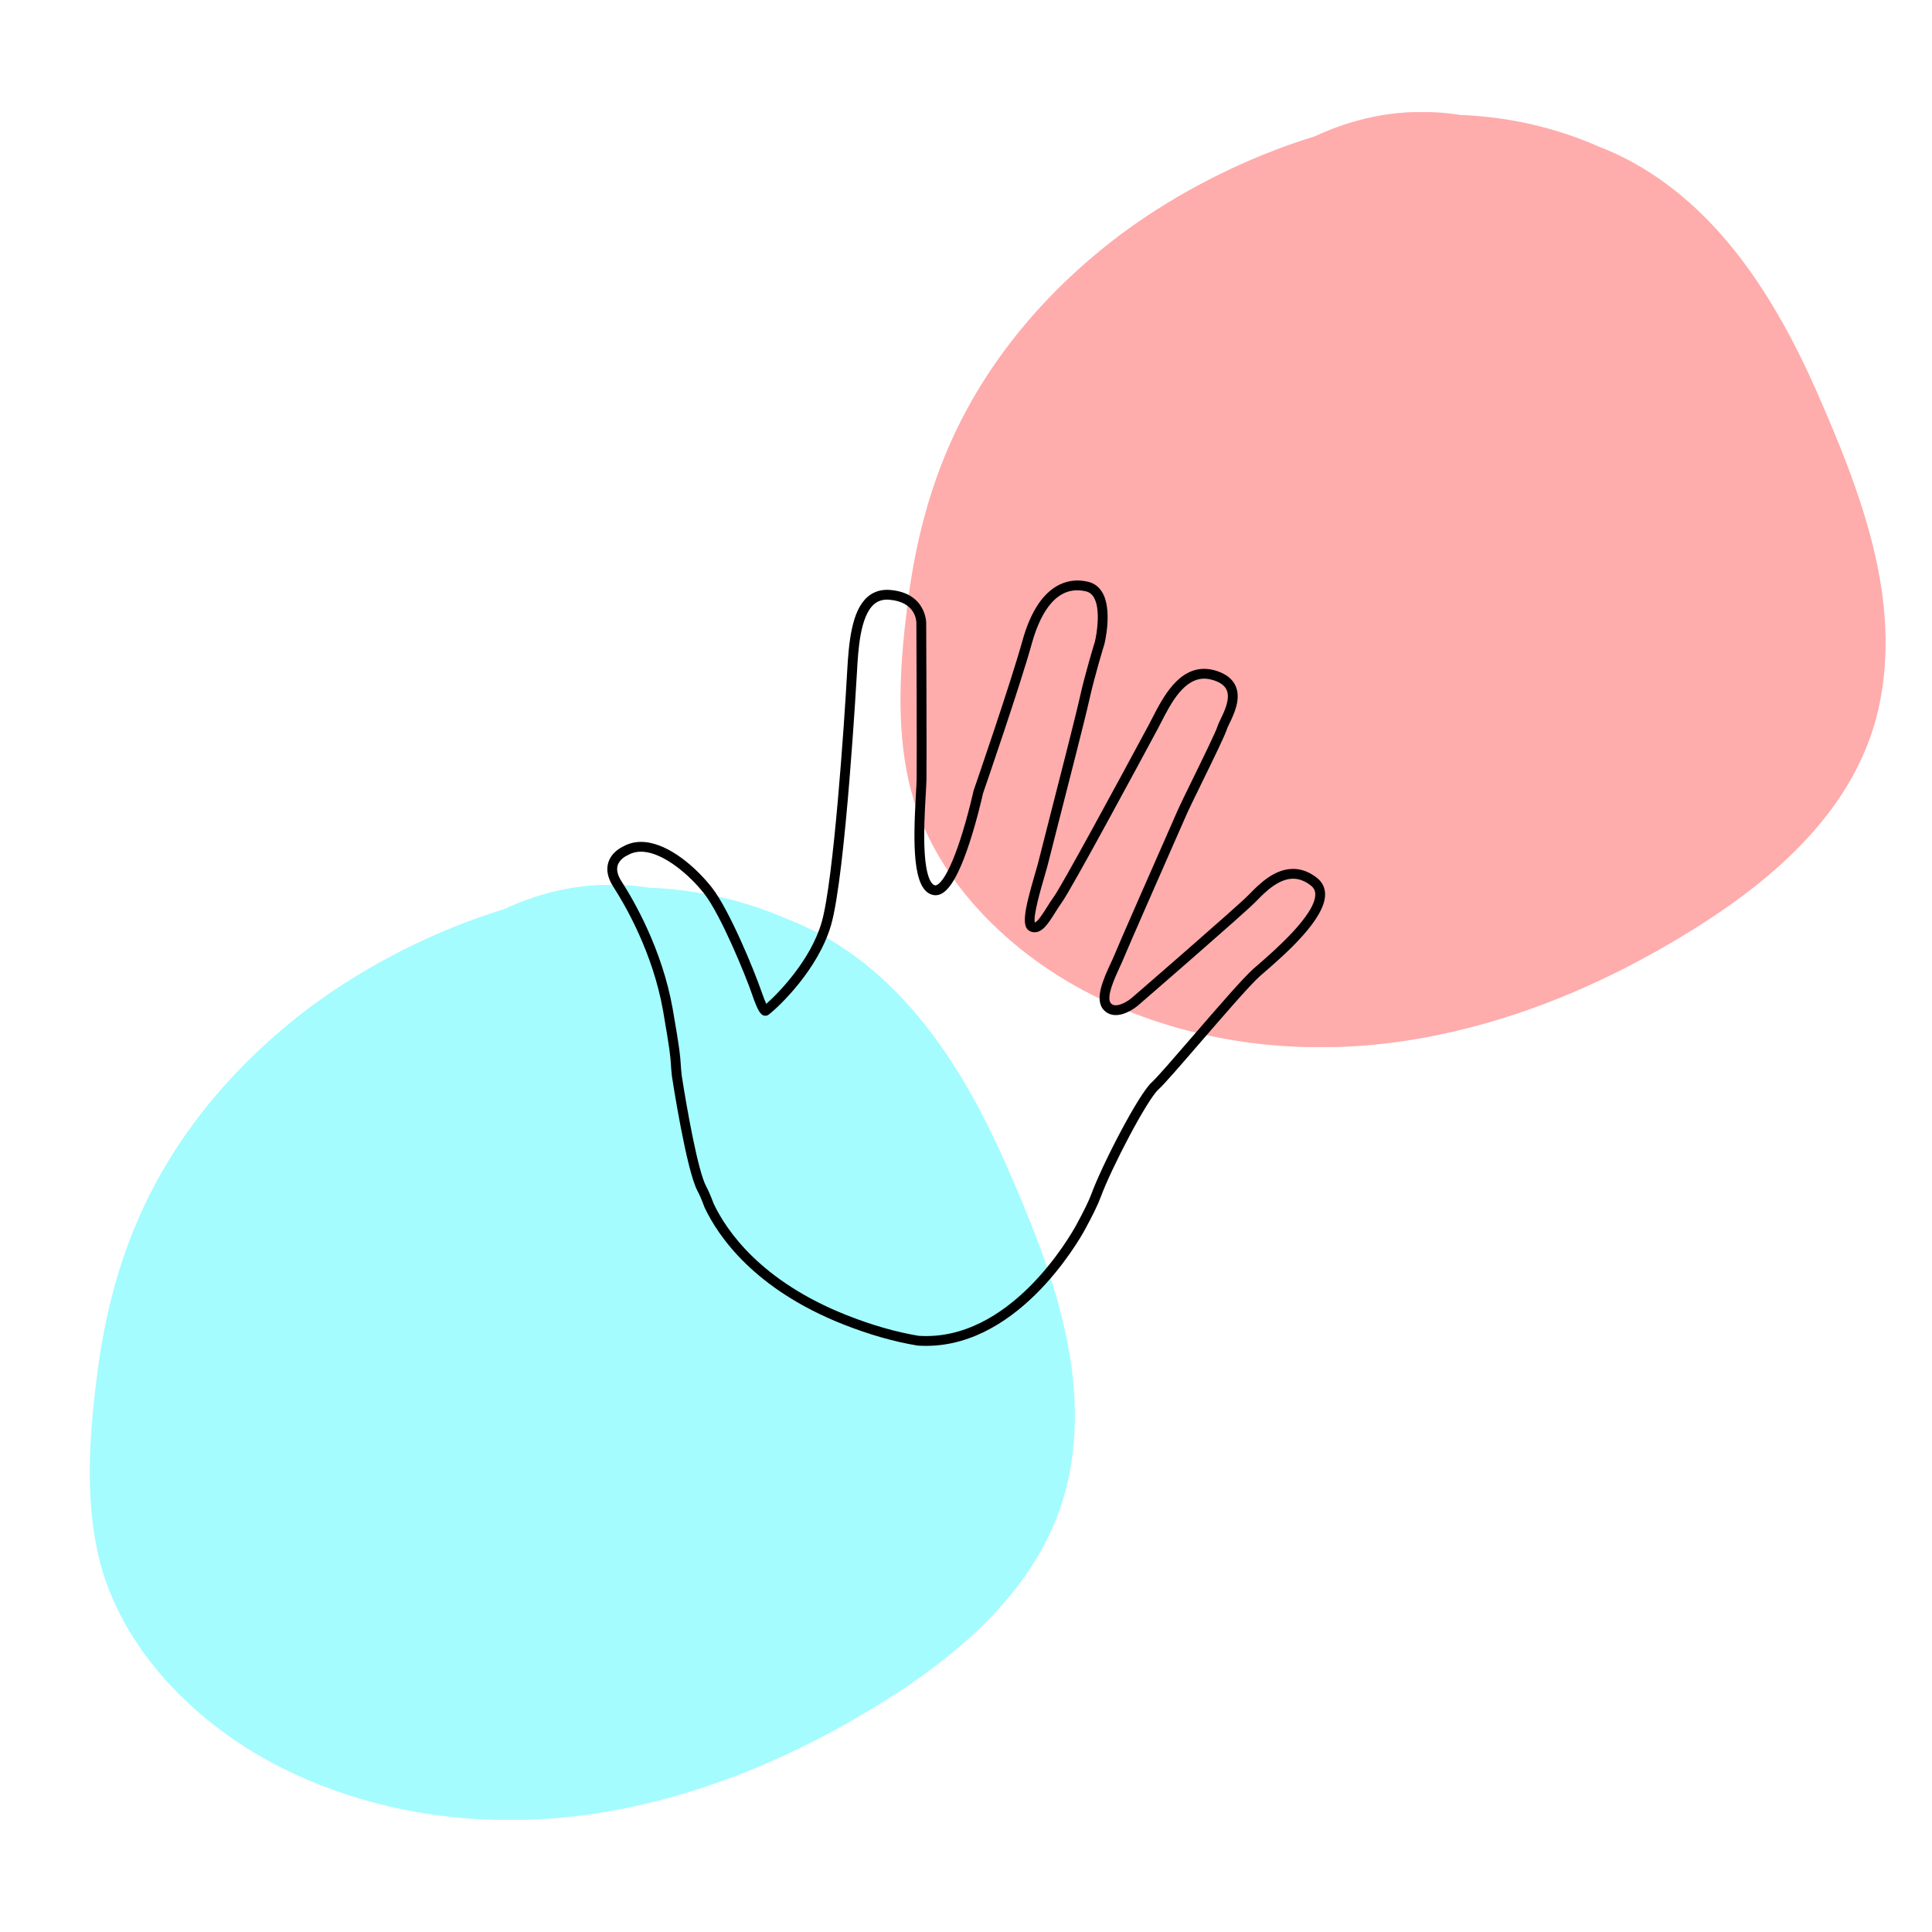
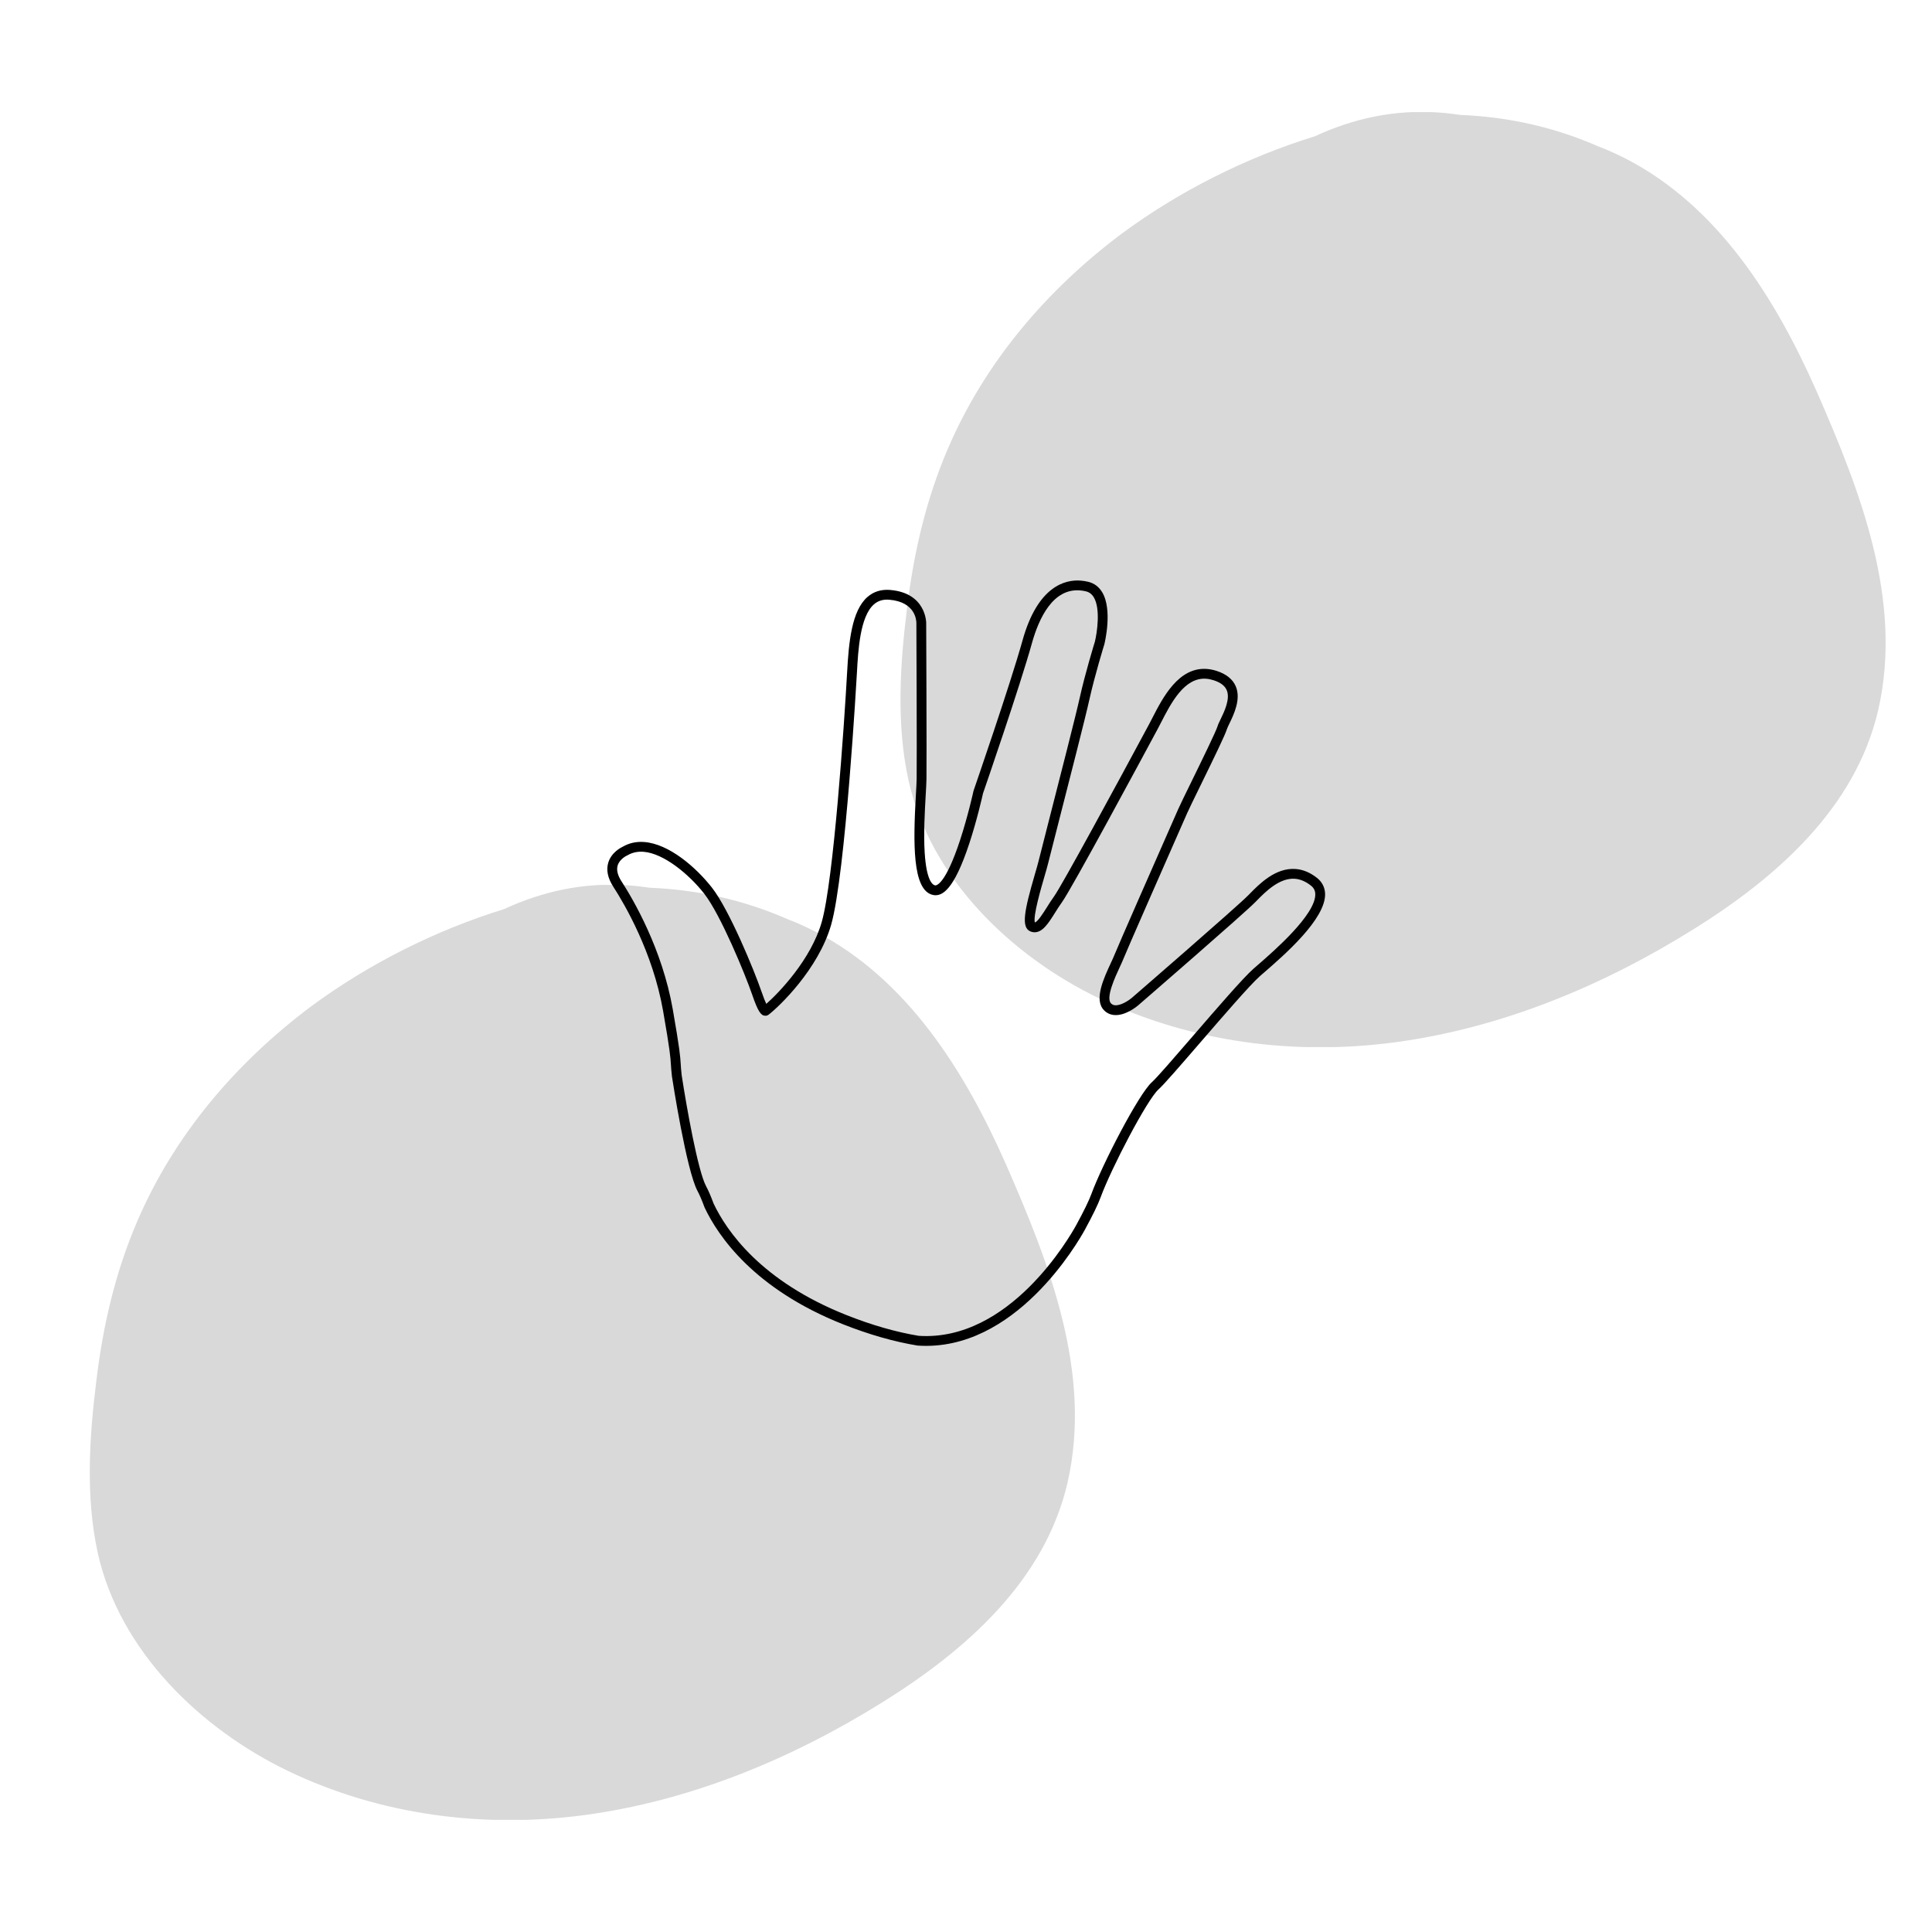
<svg xmlns="http://www.w3.org/2000/svg" width="1024" zoomAndPan="magnify" viewBox="0 0 768 768" height="1024" preserveAspectRatio="xMidYMid meet" version="1.2">
  <defs>
-     <clipPath id="9b9007c990">
+     <clipPath id="200adda920">
      <path d="M 35.676 351 L 427.68 351 L 427.68 724 L 35.676 724 Z M 35.676 351 " />
    </clipPath>
-     <clipPath id="09a433ed7d">
+     <clipPath id="4423830bc6">
      <path d="M 399.996 463.074 C 383.77 426.285 360.941 389.305 323.961 370.25 C 320.566 368.551 316.98 366.852 313.398 365.531 C 295.852 357.797 277.359 353.645 258.305 352.891 C 255.664 352.516 252.832 352.137 250.004 351.949 C 231.891 350.629 215.477 354.402 200.383 361.383 C 172.836 369.871 146.047 383.457 123.406 400.246 C 93.785 422.512 69.258 451.188 54.543 485.527 C 45.863 505.715 40.957 526.848 38.316 548.73 C 35.484 571.371 33.977 595.145 38.883 617.406 C 47.559 656.273 79.633 687.215 114.539 704.008 C 151.141 721.555 192.082 726.836 232.078 721.555 C 274.531 715.895 314.906 699.102 351.133 676.461 C 383.77 656.086 415.277 628.539 424.336 589.484 C 434.336 545.902 417.164 502.32 399.996 463.074 Z M 399.996 463.074 " />
    </clipPath>
-     <clipPath id="4e3191ce7c">
+     <clipPath id="4ebce3308e">
      <path d="M 0.676 0.602 L 392.68 0.602 L 392.68 372.602 L 0.676 372.602 Z M 0.676 0.602 " />
    </clipPath>
-     <clipPath id="b2b2ab7fe8">
+     <clipPath id="45b016f03c">
      <path d="M 364.996 112.074 C 348.77 75.285 325.941 38.305 288.961 19.25 C 285.566 17.551 281.98 15.852 278.398 14.531 C 260.852 6.797 242.359 2.645 223.305 1.891 C 220.664 1.516 217.832 1.137 215.004 0.949 C 196.891 -0.371 180.477 3.402 165.383 10.383 C 137.836 18.871 111.047 32.457 88.406 49.246 C 58.785 71.512 34.258 100.188 19.543 134.527 C 10.863 154.715 5.957 175.848 3.316 197.73 C 0.484 220.371 -1.023 244.145 3.883 266.406 C 12.559 305.273 44.633 336.215 79.539 353.008 C 116.141 370.555 157.082 375.836 197.078 370.555 C 239.531 364.895 279.906 348.102 316.133 325.461 C 348.77 305.086 380.277 277.539 389.336 238.484 C 399.336 194.902 382.164 151.32 364.996 112.074 Z M 364.996 112.074 " />
    </clipPath>
-     <clipPath id="1e5f584978">
+     <clipPath id="f075795e5b">
      <rect x="0" width="393" y="0" height="373" />
    </clipPath>
-     <clipPath id="a742fc8d86">
+     <clipPath id="9c3d189c3b">
      <path d="M 357.945 44 L 749.953 44 L 749.953 417 L 357.945 417 Z M 357.945 44 " />
    </clipPath>
-     <clipPath id="9296bcfd7b">
+     <clipPath id="7aa5679dbc">
      <path d="M 722.27 155.875 C 706.043 119.086 683.215 82.105 646.234 63.051 C 642.84 61.352 639.254 59.652 635.668 58.332 C 618.125 50.598 599.633 46.445 580.578 45.691 C 577.938 45.312 575.105 44.938 572.277 44.75 C 554.164 43.426 537.75 47.199 522.656 54.184 C 495.109 62.672 468.32 76.258 445.68 93.047 C 416.059 115.312 391.531 143.988 376.812 178.328 C 368.137 198.516 363.23 219.645 360.59 241.531 C 357.758 264.172 356.25 287.945 361.152 310.207 C 369.832 349.074 401.906 380.016 436.812 396.809 C 473.414 414.355 514.355 419.637 554.352 414.355 C 596.805 408.695 637.18 391.902 673.402 369.262 C 706.043 348.887 737.551 321.34 746.609 282.285 C 756.609 238.703 739.438 195.117 722.27 155.875 Z M 722.27 155.875 " />
    </clipPath>
-     <clipPath id="947ee1e0d0">
+     <clipPath id="b0ee24a326">
      <path d="M 0.945 0.398 L 392.953 0.398 L 392.953 372.398 L 0.945 372.398 Z M 0.945 0.398 " />
    </clipPath>
-     <clipPath id="304c7fdbbe">
+     <clipPath id="7d07c30bbd">
      <path d="M 365.27 111.875 C 349.043 75.086 326.215 38.105 289.234 19.051 C 285.84 17.352 282.254 15.652 278.668 14.332 C 261.125 6.598 242.633 2.445 223.578 1.691 C 220.938 1.312 218.105 0.938 215.277 0.75 C 197.164 -0.574 180.75 3.199 165.656 10.184 C 138.109 18.672 111.32 32.258 88.68 49.047 C 59.059 71.312 34.531 99.988 19.812 134.328 C 11.137 154.516 6.23 175.645 3.59 197.531 C 0.758 220.172 -0.75 243.945 4.152 266.207 C 12.832 305.074 44.906 336.016 79.812 352.809 C 116.414 370.355 157.355 375.637 197.352 370.355 C 239.805 364.695 280.18 347.902 316.402 325.262 C 349.043 304.887 380.551 277.34 389.609 238.285 C 399.609 194.703 382.438 151.117 365.27 111.875 Z M 365.27 111.875 " />
    </clipPath>
-     <clipPath id="ef7d76a24b">
+     <clipPath id="00021d8dcc">
      <rect x="0" width="393" y="0" height="373" />
    </clipPath>
-     <clipPath id="0c10317a8e">
+     <clipPath id="6c35632c3d">
      <path d="M 241 230.398 L 527 230.398 L 527 536 L 241 536 Z M 241 230.398 " />
    </clipPath>
  </defs>
-   <g id="9411c90f8f">
-     <g clip-rule="nonzero" clip-path="url(#9b9007c990)">
-       <g clip-rule="nonzero" clip-path="url(#09a433ed7d)">
+   <g id="c3e8659ade">
+     <g clip-rule="nonzero" clip-path="url(#200adda920)">
+       <g clip-rule="nonzero" clip-path="url(#4423830bc6)">
        <g transform="matrix(1,0,0,1,35,351)">
-           <g clip-path="url(#1e5f584978)">
-             <g clip-rule="nonzero" clip-path="url(#4e3191ce7c)">
-               <g clip-rule="nonzero" clip-path="url(#b2b2ab7fe8)">
-                 <path style=" stroke:none;fill-rule:nonzero;fill:#a4fcff;fill-opacity:1;" d="M 0.676 0.758 L 392.68 0.758 L 392.68 372.441 L 0.676 372.441 Z M 0.676 0.758 " />
+           <g clip-path="url(#f075795e5b)">
+             <g clip-rule="nonzero" clip-path="url(#4ebce3308e)">
+               <g clip-rule="nonzero" clip-path="url(#45b016f03c)">
+                 <path style=" stroke:none;fill-rule:nonzero;fill:#d9d9d9;fill-opacity:1;" d="M 0.676 0.758 L 392.68 0.758 L 392.68 372.441 L 0.676 372.441 Z M 0.676 0.758 " />
              </g>
            </g>
          </g>
        </g>
      </g>
    </g>
-     <g clip-rule="nonzero" clip-path="url(#a742fc8d86)">
-       <g clip-rule="nonzero" clip-path="url(#9296bcfd7b)">
+     <g clip-rule="nonzero" clip-path="url(#9c3d189c3b)">
+       <g clip-rule="nonzero" clip-path="url(#7aa5679dbc)">
        <g transform="matrix(1,0,0,1,357,44)">
-           <g clip-path="url(#ef7d76a24b)">
-             <g clip-rule="nonzero" clip-path="url(#947ee1e0d0)">
-               <g clip-rule="nonzero" clip-path="url(#304c7fdbbe)">
-                 <path style=" stroke:none;fill-rule:nonzero;fill:#ffacac;fill-opacity:1;" d="M 0.945 0.559 L 392.953 0.559 L 392.953 372.242 L 0.945 372.242 Z M 0.945 0.559 " />
+           <g clip-path="url(#00021d8dcc)">
+             <g clip-rule="nonzero" clip-path="url(#b0ee24a326)">
+               <g clip-rule="nonzero" clip-path="url(#7d07c30bbd)">
+                 <path style=" stroke:none;fill-rule:nonzero;fill:#d9d9d9;fill-opacity:1;" d="M 0.945 0.559 L 392.953 0.559 L 392.953 372.242 L 0.945 372.242 Z M 0.945 0.559 " />
              </g>
            </g>
          </g>
        </g>
      </g>
    </g>
-     <g clip-rule="nonzero" clip-path="url(#0c10317a8e)">
+     <g clip-rule="nonzero" clip-path="url(#6c35632c3d)">
      <path style=" stroke:none;fill-rule:nonzero;fill:#000000;fill-opacity:1;" d="M 283.676 478.461 C 288.812 489.27 302.5 509.32 336.598 522.809 C 346.57 526.758 356.18 529.512 365.172 531.008 C 401.34 533.391 425.25 491.684 427.859 486.918 C 430.867 481.395 432.867 477.281 433.812 474.707 C 438.066 463.098 452.594 434.914 457.895 430.18 C 459.938 428.348 466.82 420.375 474.109 411.938 C 483.504 401.059 494.156 388.727 498.254 385.109 C 498.766 384.664 499.359 384.145 500.031 383.562 C 506.324 378.102 523.039 363.594 522.844 355.426 C 522.812 354.027 522.262 352.945 521.105 352.035 C 519.02 350.391 516.879 349.48 514.719 349.324 C 508.531 348.875 502.891 354.637 499.52 358.078 L 499.027 358.582 C 494.383 363.32 454.059 398.242 452.344 399.723 C 451.828 400.16 447.355 403.809 443.008 403.496 C 441.371 403.379 439.965 402.73 438.844 401.566 C 434.789 397.41 438.727 388.941 441.598 382.758 C 442.148 381.566 442.629 380.535 442.93 379.781 C 444.348 376.199 459.242 342.348 465.605 327.898 C 467.031 324.66 468.031 322.387 468.359 321.633 C 469.031 320.098 471.152 315.766 473.605 310.746 C 477.504 302.781 483.391 290.742 483.988 288.715 C 484.203 287.98 484.645 287.066 485.203 285.914 C 486.672 282.879 489.129 277.805 487.637 274.34 C 486.879 272.57 485.156 271.281 482.371 270.391 C 481.371 270.074 480.383 269.875 479.438 269.809 C 470.797 269.184 465.477 279.535 461.59 287.102 C 461.078 288.098 460.59 289.043 460.125 289.914 C 454.457 300.469 425.992 353.367 422.105 358.711 C 421.172 360 420.273 361.426 419.402 362.812 C 416.695 367.113 414.359 370.828 410.961 370.582 C 410.477 370.547 409.996 370.43 409.531 370.223 C 405.898 368.594 407.109 362.168 411.414 347.418 C 412.004 345.395 412.516 343.648 412.797 342.484 C 413.238 340.664 414.859 334.34 416.91 326.336 C 421.234 309.469 427.762 283.973 429.234 277.266 C 431.34 267.758 434.945 256.004 435.234 255.078 C 436.066 251.668 437.578 242.004 434.781 237.406 C 434.016 236.148 432.992 235.387 431.652 235.066 C 430.828 234.871 430.012 234.738 429.219 234.684 C 418.562 233.91 413.008 245.66 410.215 255.648 C 405.422 272.879 391.574 313.031 390.754 315.406 C 390.504 316.551 388.379 325.98 385.332 335.227 C 379.109 354.152 374.469 356.059 371.516 355.852 L 371.512 355.852 C 371.258 355.832 371.012 355.793 370.762 355.73 C 362.613 353.82 362.996 334.977 364.086 315.844 C 364.234 313.254 364.363 311.016 364.383 309.582 C 364.508 301.074 364.277 248.199 364.273 247.668 C 364.277 246.781 364.012 239.27 353.504 238.402 L 353.387 238.391 C 350.973 238.219 349.004 238.828 347.387 240.254 C 341.863 245.117 341.129 258.52 340.641 267.391 C 340.594 268.188 336.117 347.715 330.383 367.645 C 325.277 385.352 309.684 400.152 305.633 403.277 C 305.219 403.633 304.668 403.812 304.113 403.773 C 302.547 403.664 301.375 402.359 298.957 395.262 C 296.312 387.559 286.477 363.598 279.945 355.262 C 273.992 347.645 263.879 339.184 255.75 338.594 C 253.457 338.43 251.363 338.883 249.531 339.945 L 249.309 340.055 C 249.285 340.066 246.344 341.363 245.535 344.027 C 244.992 345.816 245.508 347.945 247.066 350.359 C 251.789 357.66 263.215 377.219 267.422 401.137 C 270.238 417.211 270.406 419.887 270.598 422.98 C 270.668 424.141 270.746 425.344 270.977 427.395 C 272.898 439.988 277.434 465.555 280.715 471.605 C 281.59 473.203 282.582 475.512 283.676 478.461 Z M 364.723 534.883 L 364.629 534.867 C 355.34 533.336 345.426 530.496 335.16 526.438 C 299.734 512.426 285.465 491.363 280.113 480.055 L 280.047 479.895 C 279.02 477.117 278.066 474.895 277.289 473.465 C 272.863 465.305 267.344 429.43 267.113 427.91 C 266.855 425.684 266.781 424.434 266.703 423.227 C 266.516 420.242 266.355 417.668 263.582 401.812 C 259.496 378.598 248.383 359.574 243.789 352.477 C 241.57 349.039 240.906 345.801 241.816 342.852 C 243.066 338.809 246.891 336.875 247.664 336.52 C 250.168 335.094 252.98 334.484 256.031 334.707 C 266.039 335.43 276.824 344.938 283.016 352.859 C 289.922 361.68 299.855 385.863 302.645 394 C 303.535 396.613 304.184 398.152 304.613 399.055 C 309.684 394.594 322.336 381.48 326.637 366.566 C 331.344 350.188 335.617 287.754 336.746 267.176 C 337.41 255.078 338.582 242.809 344.805 237.328 C 347.223 235.203 350.199 234.254 353.672 234.5 L 353.824 234.516 C 368.234 235.703 368.18 247.574 368.176 247.695 C 368.18 248.184 368.406 301.094 368.285 309.637 C 368.266 311.156 368.137 313.324 367.98 316.066 C 367.613 322.543 367.105 331.418 367.578 338.953 C 368.27 349.969 370.66 351.703 371.656 351.938 L 371.793 351.961 C 372.184 351.984 375.797 351.723 381.621 334.035 C 384.789 324.406 386.949 314.562 386.969 314.461 L 387.035 314.238 C 387.176 313.82 401.578 272.16 406.461 254.605 C 412.523 232.875 423.496 230.359 429.496 230.793 C 430.5 230.863 431.531 231.023 432.562 231.27 C 434.93 231.84 436.801 233.223 438.113 235.383 C 442.348 242.34 439.145 255.512 439.008 256.07 L 438.977 256.18 C 438.941 256.297 435.188 268.418 433.043 278.105 C 431.559 284.875 425.02 310.406 420.691 327.301 C 418.641 335.293 417.023 341.609 416.59 343.406 C 416.285 344.656 415.766 346.441 415.16 348.512 C 413.895 352.836 410.617 364.082 411.363 366.684 C 412.473 366.5 414.73 362.91 416.102 360.734 C 417.004 359.297 417.941 357.812 418.949 356.422 C 422.051 352.152 444.129 311.449 456.688 288.07 C 457.145 287.219 457.617 286.293 458.121 285.316 C 462.258 277.27 468.508 265.105 479.723 265.918 C 480.969 266.008 482.262 266.262 483.555 266.672 C 487.426 267.91 490.008 269.969 491.223 272.793 C 493.414 277.895 490.473 283.98 488.715 287.609 C 488.277 288.523 487.855 289.387 487.73 289.809 C 487.094 291.988 482.738 300.957 477.109 312.461 C 474.672 317.441 472.57 321.742 471.934 323.195 C 471.605 323.953 470.602 326.227 469.172 329.469 C 462.82 343.902 447.949 377.703 446.551 381.215 C 446.211 382.078 445.715 383.152 445.137 384.398 C 443.293 388.367 439.465 396.613 441.637 398.852 C 442.094 399.316 442.617 399.555 443.289 399.605 C 445.641 399.777 448.797 397.605 449.812 396.754 C 450.211 396.414 491.707 360.48 496.242 355.848 L 496.734 355.348 C 500.574 351.422 507.008 344.855 515.004 345.434 C 517.953 345.645 520.812 346.84 523.52 348.973 C 525.57 350.594 526.684 352.793 526.746 355.336 C 526.98 365.34 510.504 379.637 502.586 386.512 C 501.926 387.082 501.336 387.594 500.836 388.031 C 496.934 391.48 486.379 403.703 477.062 414.488 C 469.371 423.395 462.73 431.082 460.496 433.09 C 456.039 437.059 441.789 464.281 437.473 476.051 C 436.465 478.805 434.379 483.09 431.281 488.789 C 428.547 493.785 403.445 537.516 364.816 534.891 L 364.723 534.883 " />
    </g>
  </g>
</svg>
